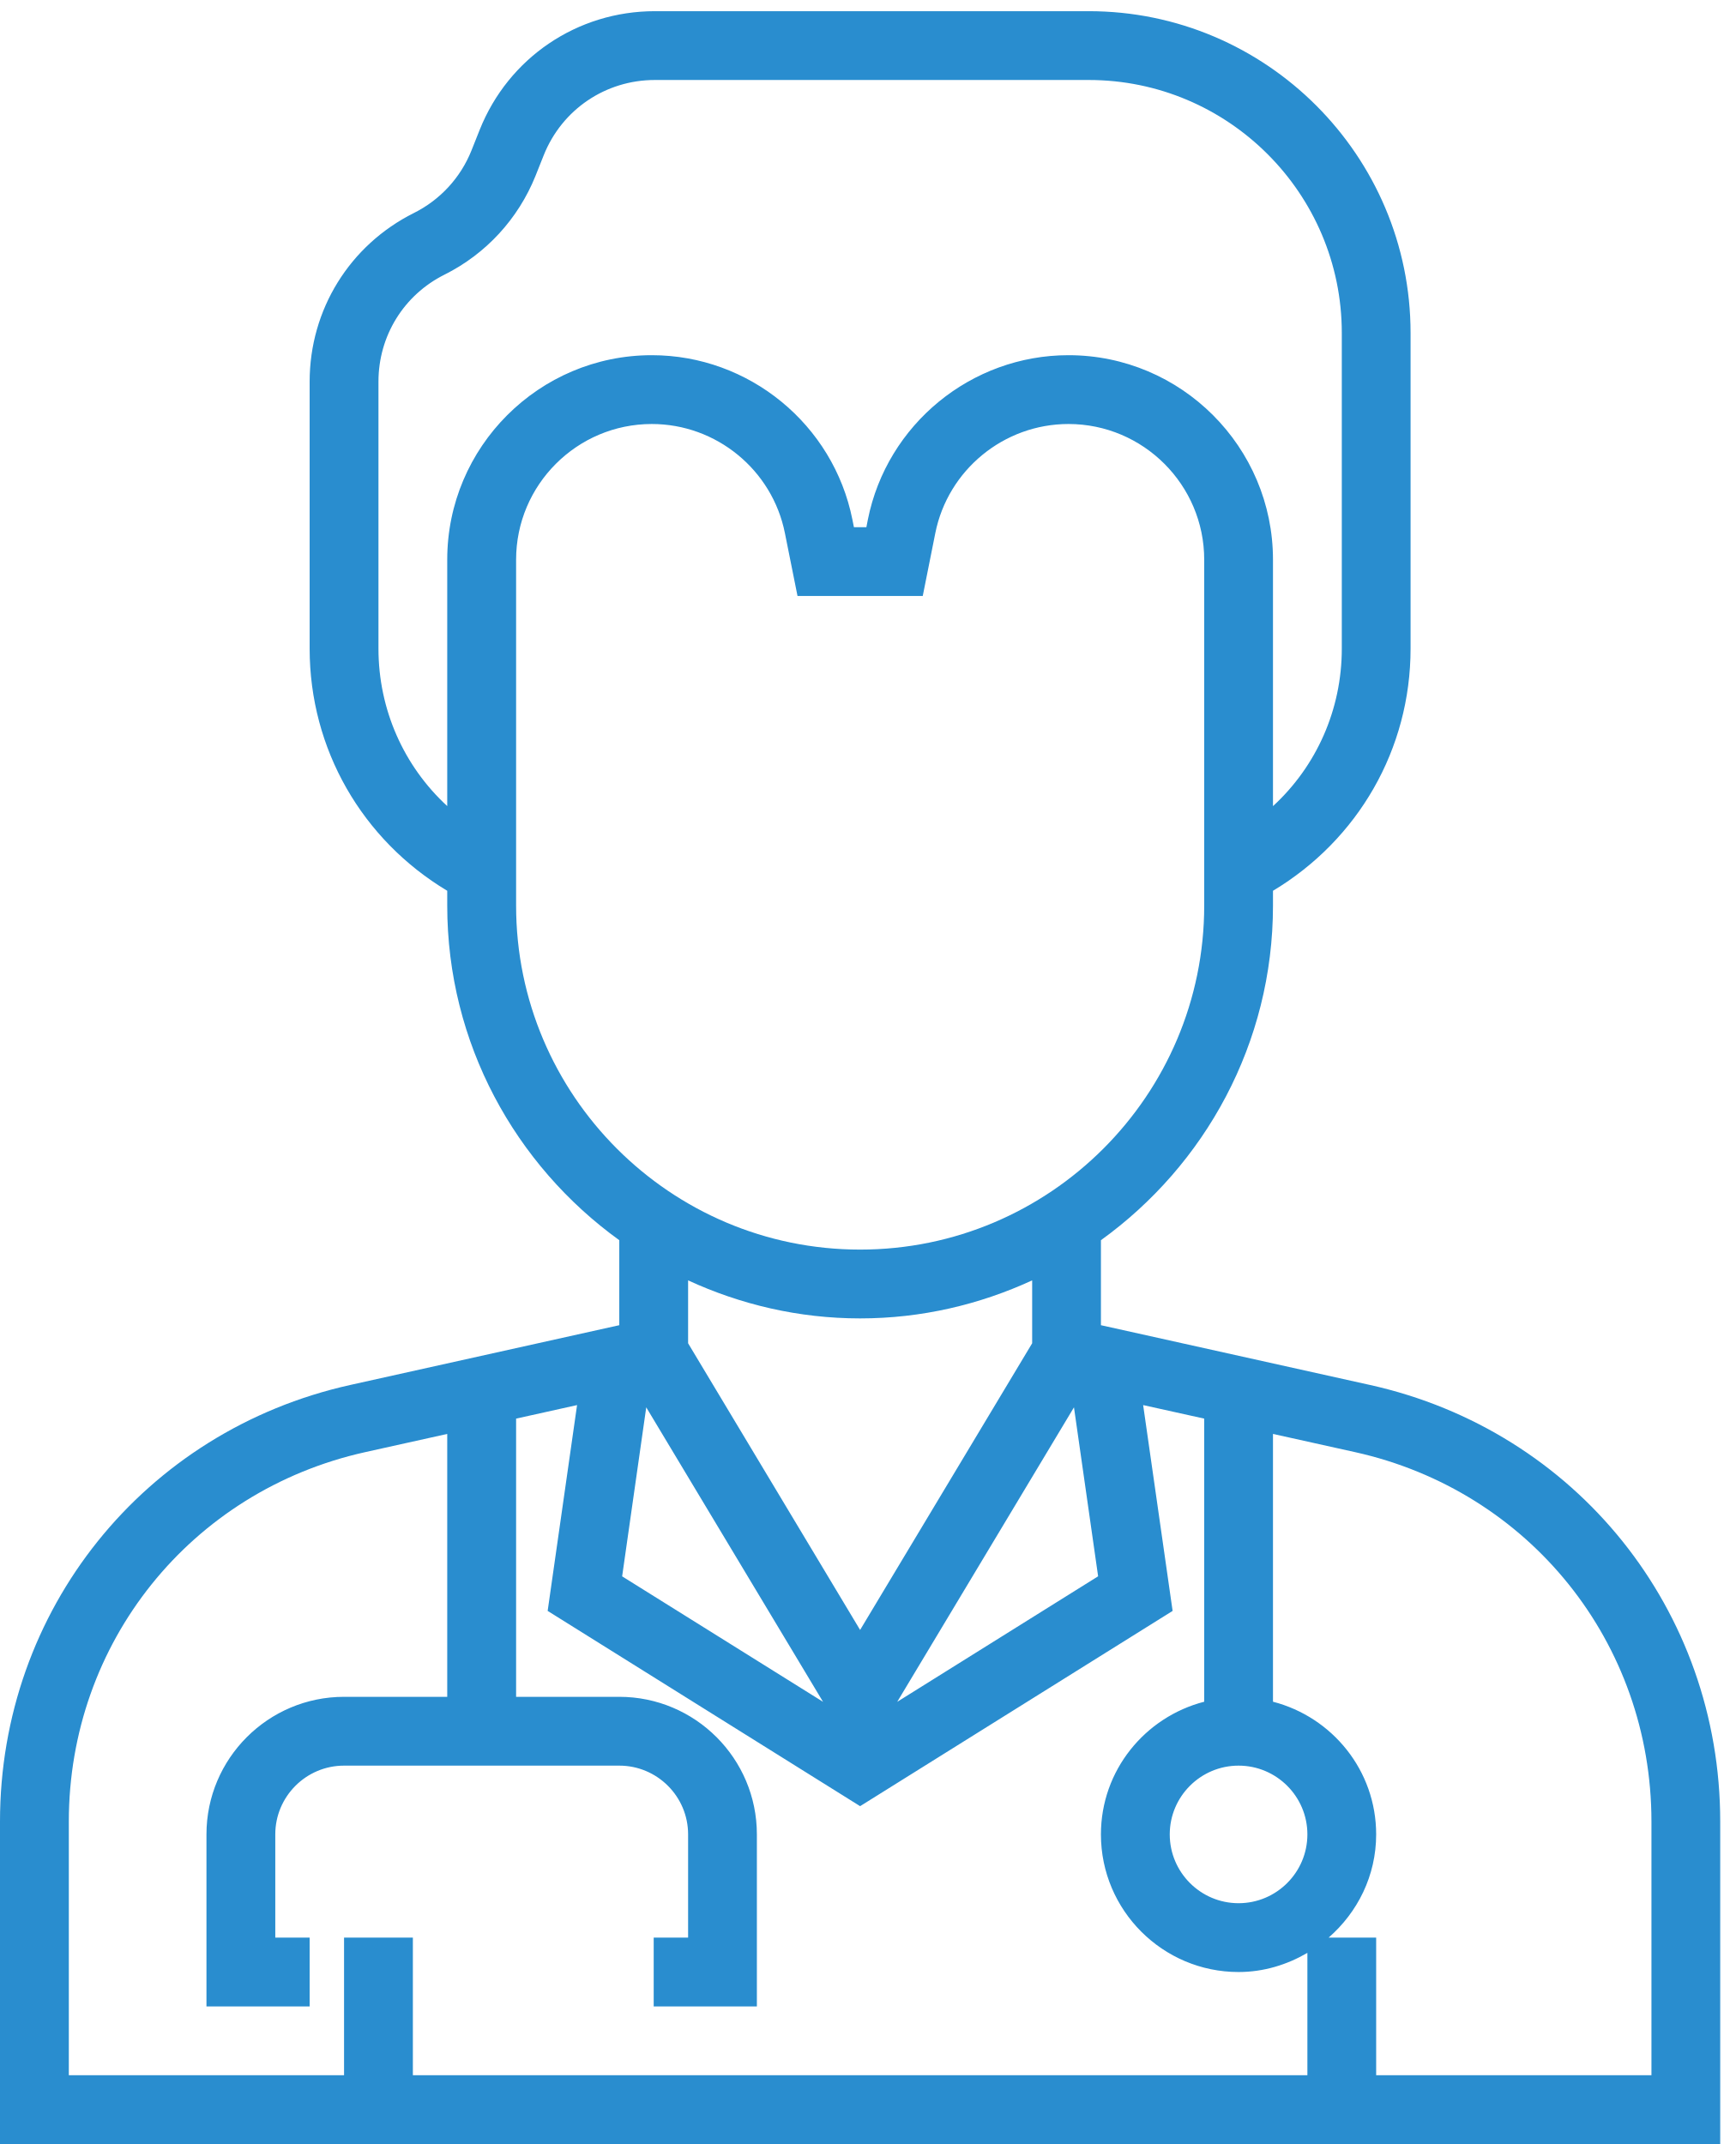
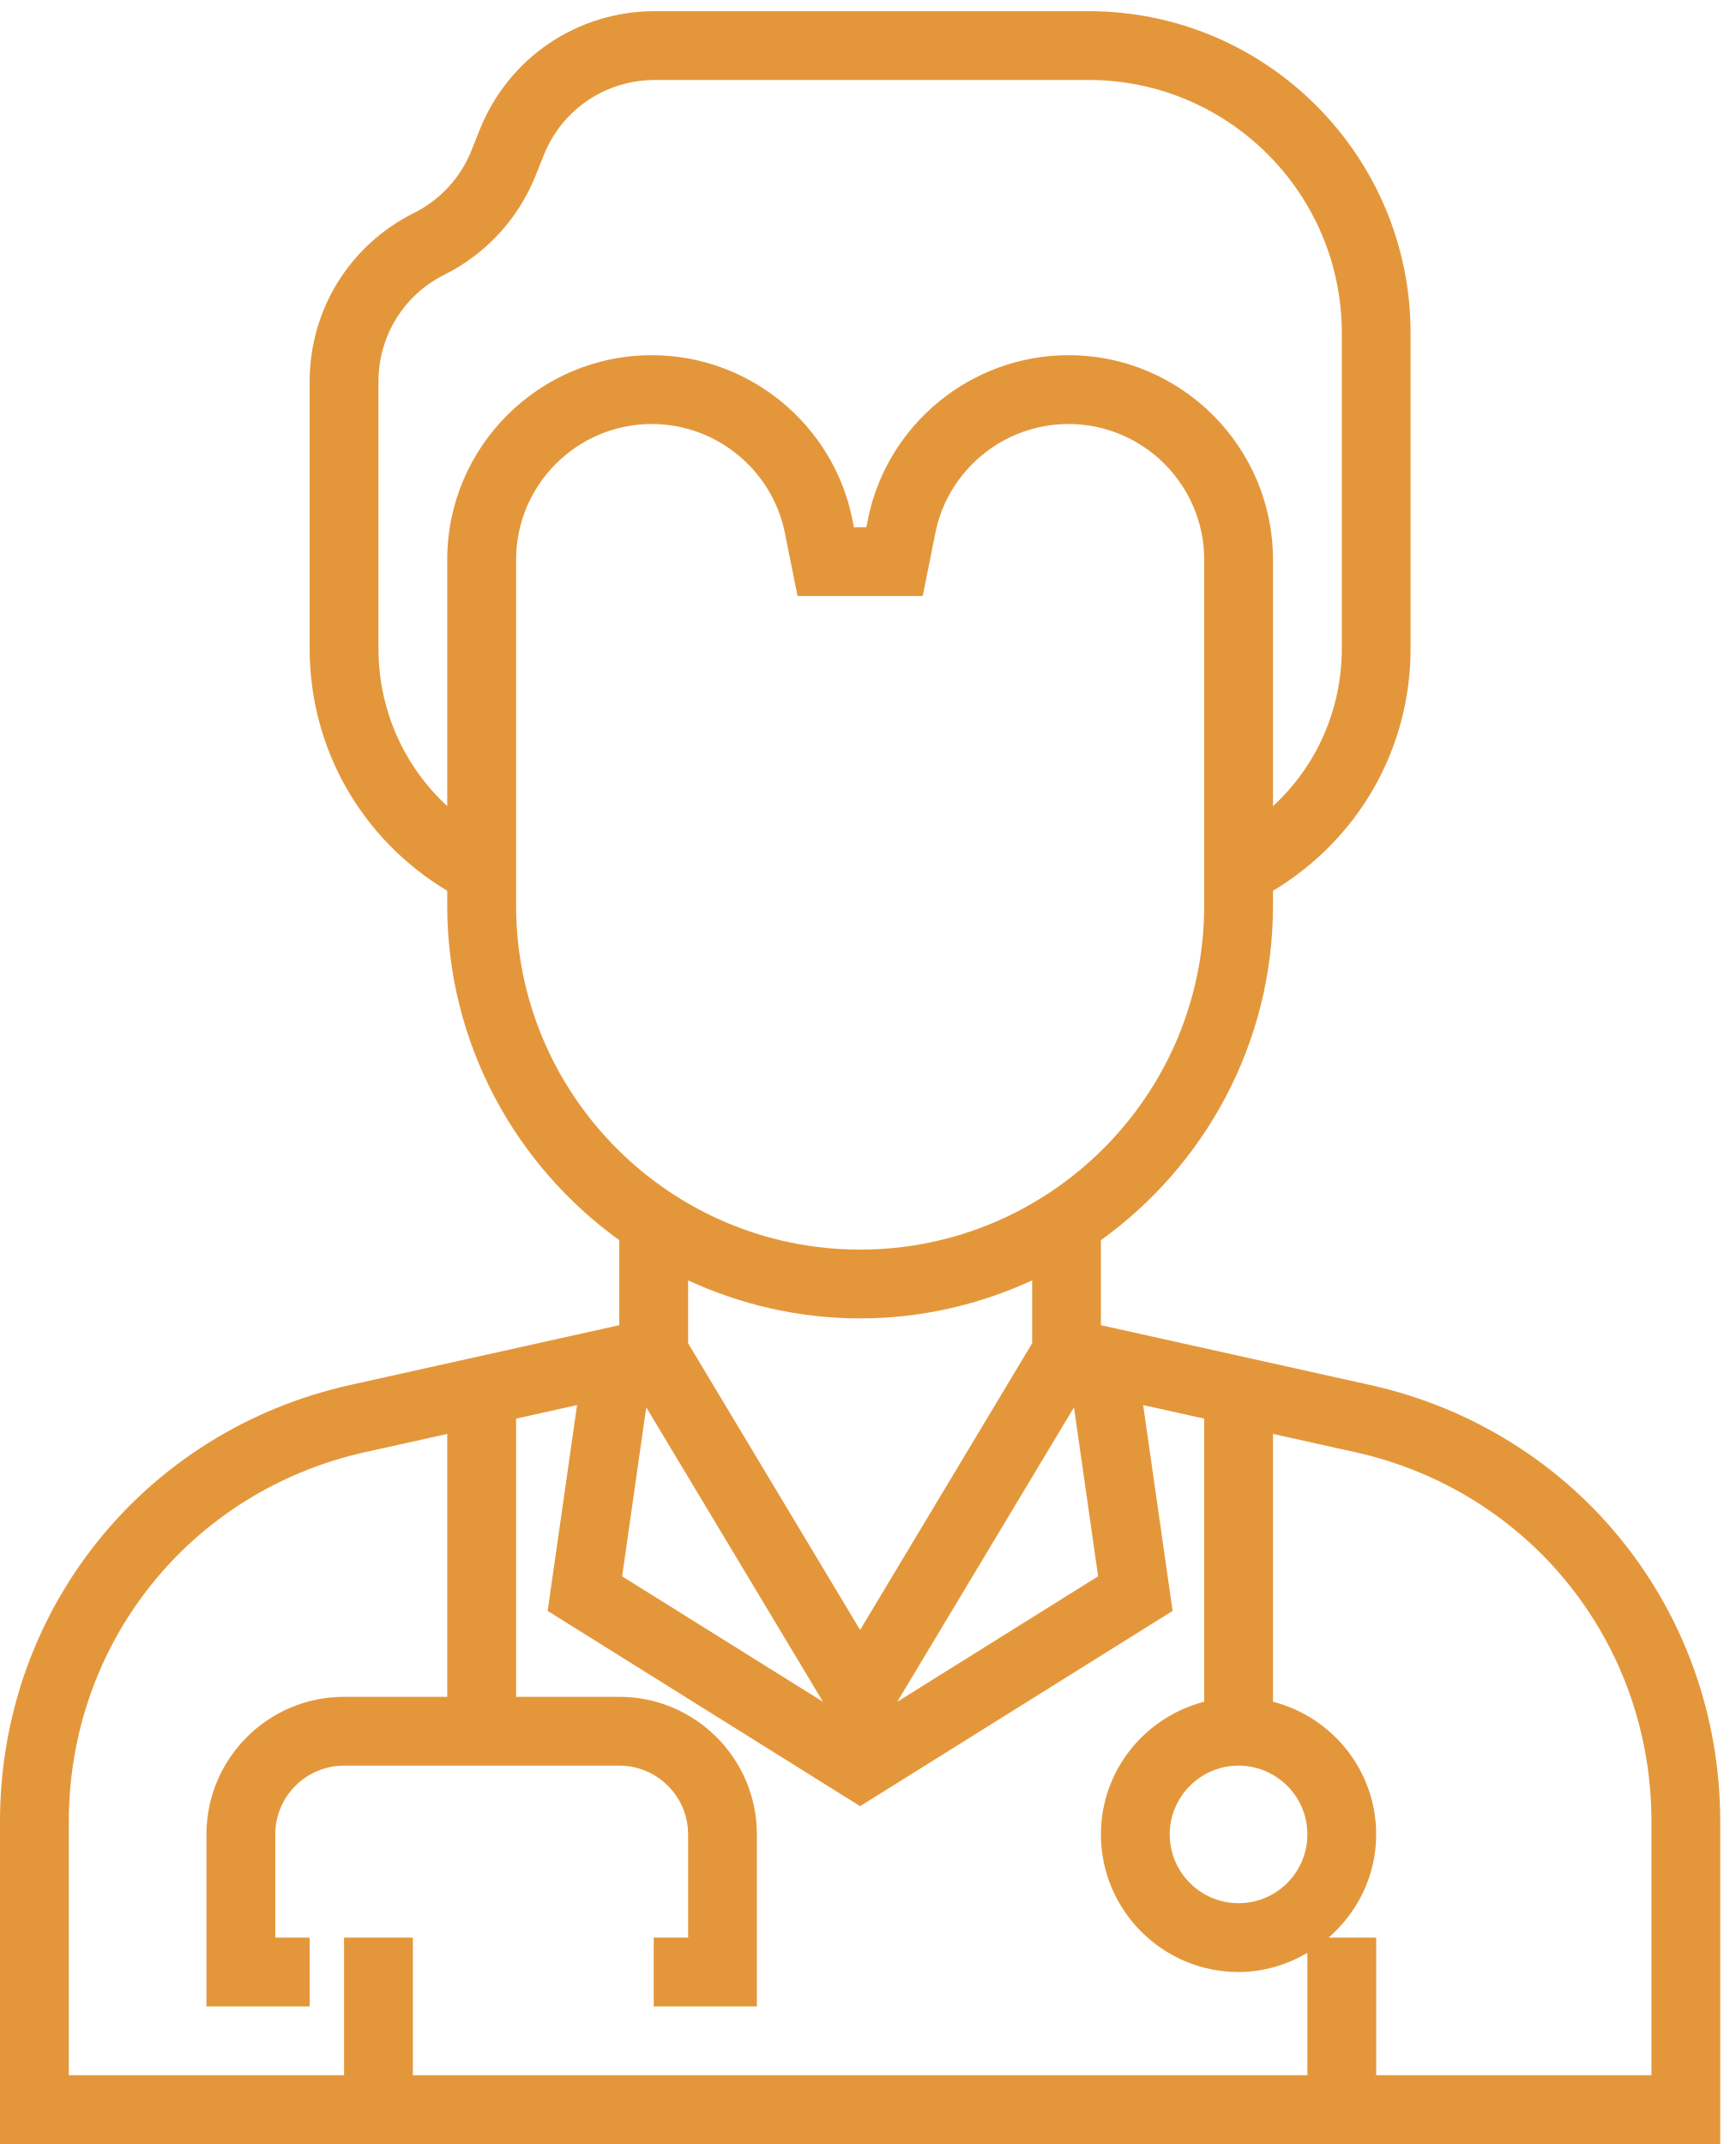
<svg xmlns="http://www.w3.org/2000/svg" width="34px" height="42px" viewBox="0 0 34 42" version="1.1">
  <g stroke="none" stroke-width="1" fill="none" fill-rule="evenodd">
-     <g transform="translate(-675, -960)" fill="#298DCF">
+     <g transform="translate(-675, -960)" fill="#e4973a">
      <g transform="translate(0, 75)">
        <path d="M701.835,912.131 L696.564,910.96 L696.564,909.295 C698.601,907.826 699.934,905.439 699.934,902.74 L699.934,902.45 C701.602,901.449 702.629,899.676 702.629,897.706 L702.629,891.523 C702.629,888.047 699.802,885.219 696.326,885.219 L687.827,885.219 C686.307,885.219 684.961,886.131 684.397,887.54 L684.235,887.947 C684.022,888.481 683.621,888.916 683.106,889.173 C681.847,889.803 681.065,891.069 681.065,892.476 L681.065,897.706 C681.065,899.675 682.093,901.45 683.76,902.45 L683.76,902.74 C683.76,905.438 685.094,907.826 687.13,909.295 L687.13,910.96 L681.86,912.131 C677.821,913.029 675,916.544 675,920.683 L675,927 L708.694,927 L708.694,920.683 C708.694,916.545 705.874,913.029 701.835,912.131 L701.835,912.131 Z M683.76,895.964 L683.76,900.791 C682.911,900.009 682.413,898.902 682.413,897.705 L682.413,892.476 C682.413,891.582 682.909,890.777 683.709,890.379 C684.518,889.974 685.149,889.289 685.488,888.448 L685.65,888.041 C686.008,887.145 686.862,886.567 687.827,886.567 L696.326,886.567 C699.059,886.567 701.282,888.79 701.282,891.523 L701.282,897.706 C701.282,898.903 700.784,900.01 699.934,900.792 L699.934,895.965 C699.934,893.755 698.137,891.958 695.928,891.958 C694.024,891.958 692.372,893.313 691.999,895.178 L691.97,895.328 L691.726,895.328 L691.696,895.178 C691.323,893.313 689.671,891.958 687.767,891.958 C685.558,891.958 683.76,893.755 683.76,895.964 L683.76,895.964 Z M685.109,902.74 L685.109,895.964 C685.109,894.499 686.301,893.306 687.767,893.306 C689.031,893.306 690.127,894.205 690.374,895.443 L690.621,896.675 L693.074,896.675 L693.32,895.443 C693.568,894.205 694.664,893.306 695.928,893.306 C697.394,893.306 698.587,894.499 698.587,895.964 L698.587,902.74 C698.587,906.456 695.563,909.479 691.847,909.479 C688.131,909.479 685.109,906.456 685.109,902.74 L685.109,902.74 Z M688.478,911.314 L688.478,910.082 C689.505,910.555 690.644,910.827 691.847,910.827 C693.051,910.827 694.19,910.555 695.217,910.082 L695.217,911.314 L691.847,916.93 L688.478,911.314 Z M691.121,918.338 L687.186,915.88 L687.658,912.569 L691.121,918.338 Z M696.036,912.569 L696.509,915.879 L692.574,918.338 L696.036,912.569 Z M700.608,925.653 L683.087,925.653 L683.087,922.957 L681.739,922.957 L681.739,925.653 L676.348,925.653 L676.348,920.683 C676.348,917.182 678.735,914.207 682.152,913.447 L683.76,913.09 L683.76,918.24 L681.739,918.24 C680.252,918.24 679.044,919.449 679.044,920.935 L679.044,924.305 L681.065,924.305 L681.065,922.957 L680.392,922.957 L680.392,920.935 C680.392,920.192 680.996,919.588 681.739,919.588 L687.13,919.588 C687.873,919.588 688.478,920.192 688.478,920.935 L688.478,922.957 L687.804,922.957 L687.804,924.305 L689.825,924.305 L689.825,920.935 C689.825,919.448 688.617,918.24 687.13,918.24 L685.109,918.24 L685.109,912.79 L686.303,912.525 L685.727,916.557 L691.847,920.382 L697.968,916.557 L697.391,912.525 L698.587,912.79 L698.587,918.336 C697.426,918.636 696.564,919.682 696.564,920.935 C696.564,922.422 697.773,923.631 699.26,923.631 C699.753,923.631 700.209,923.488 700.608,923.256 L700.608,925.653 Z M699.26,919.588 C700.003,919.588 700.608,920.192 700.608,920.935 C700.608,921.678 700.003,922.283 699.26,922.283 C698.517,922.283 697.912,921.678 697.912,920.935 C697.912,920.192 698.517,919.588 699.26,919.588 L699.26,919.588 Z M707.347,925.653 L701.955,925.653 L701.955,922.957 L701.024,922.957 C701.591,922.462 701.955,921.745 701.955,920.935 C701.955,919.682 701.094,918.636 699.934,918.336 L699.934,913.09 L701.543,913.447 C704.96,914.207 707.347,917.182 707.347,920.683 L707.347,925.653 Z" />
      </g>
    </g>
  </g>
</svg>
